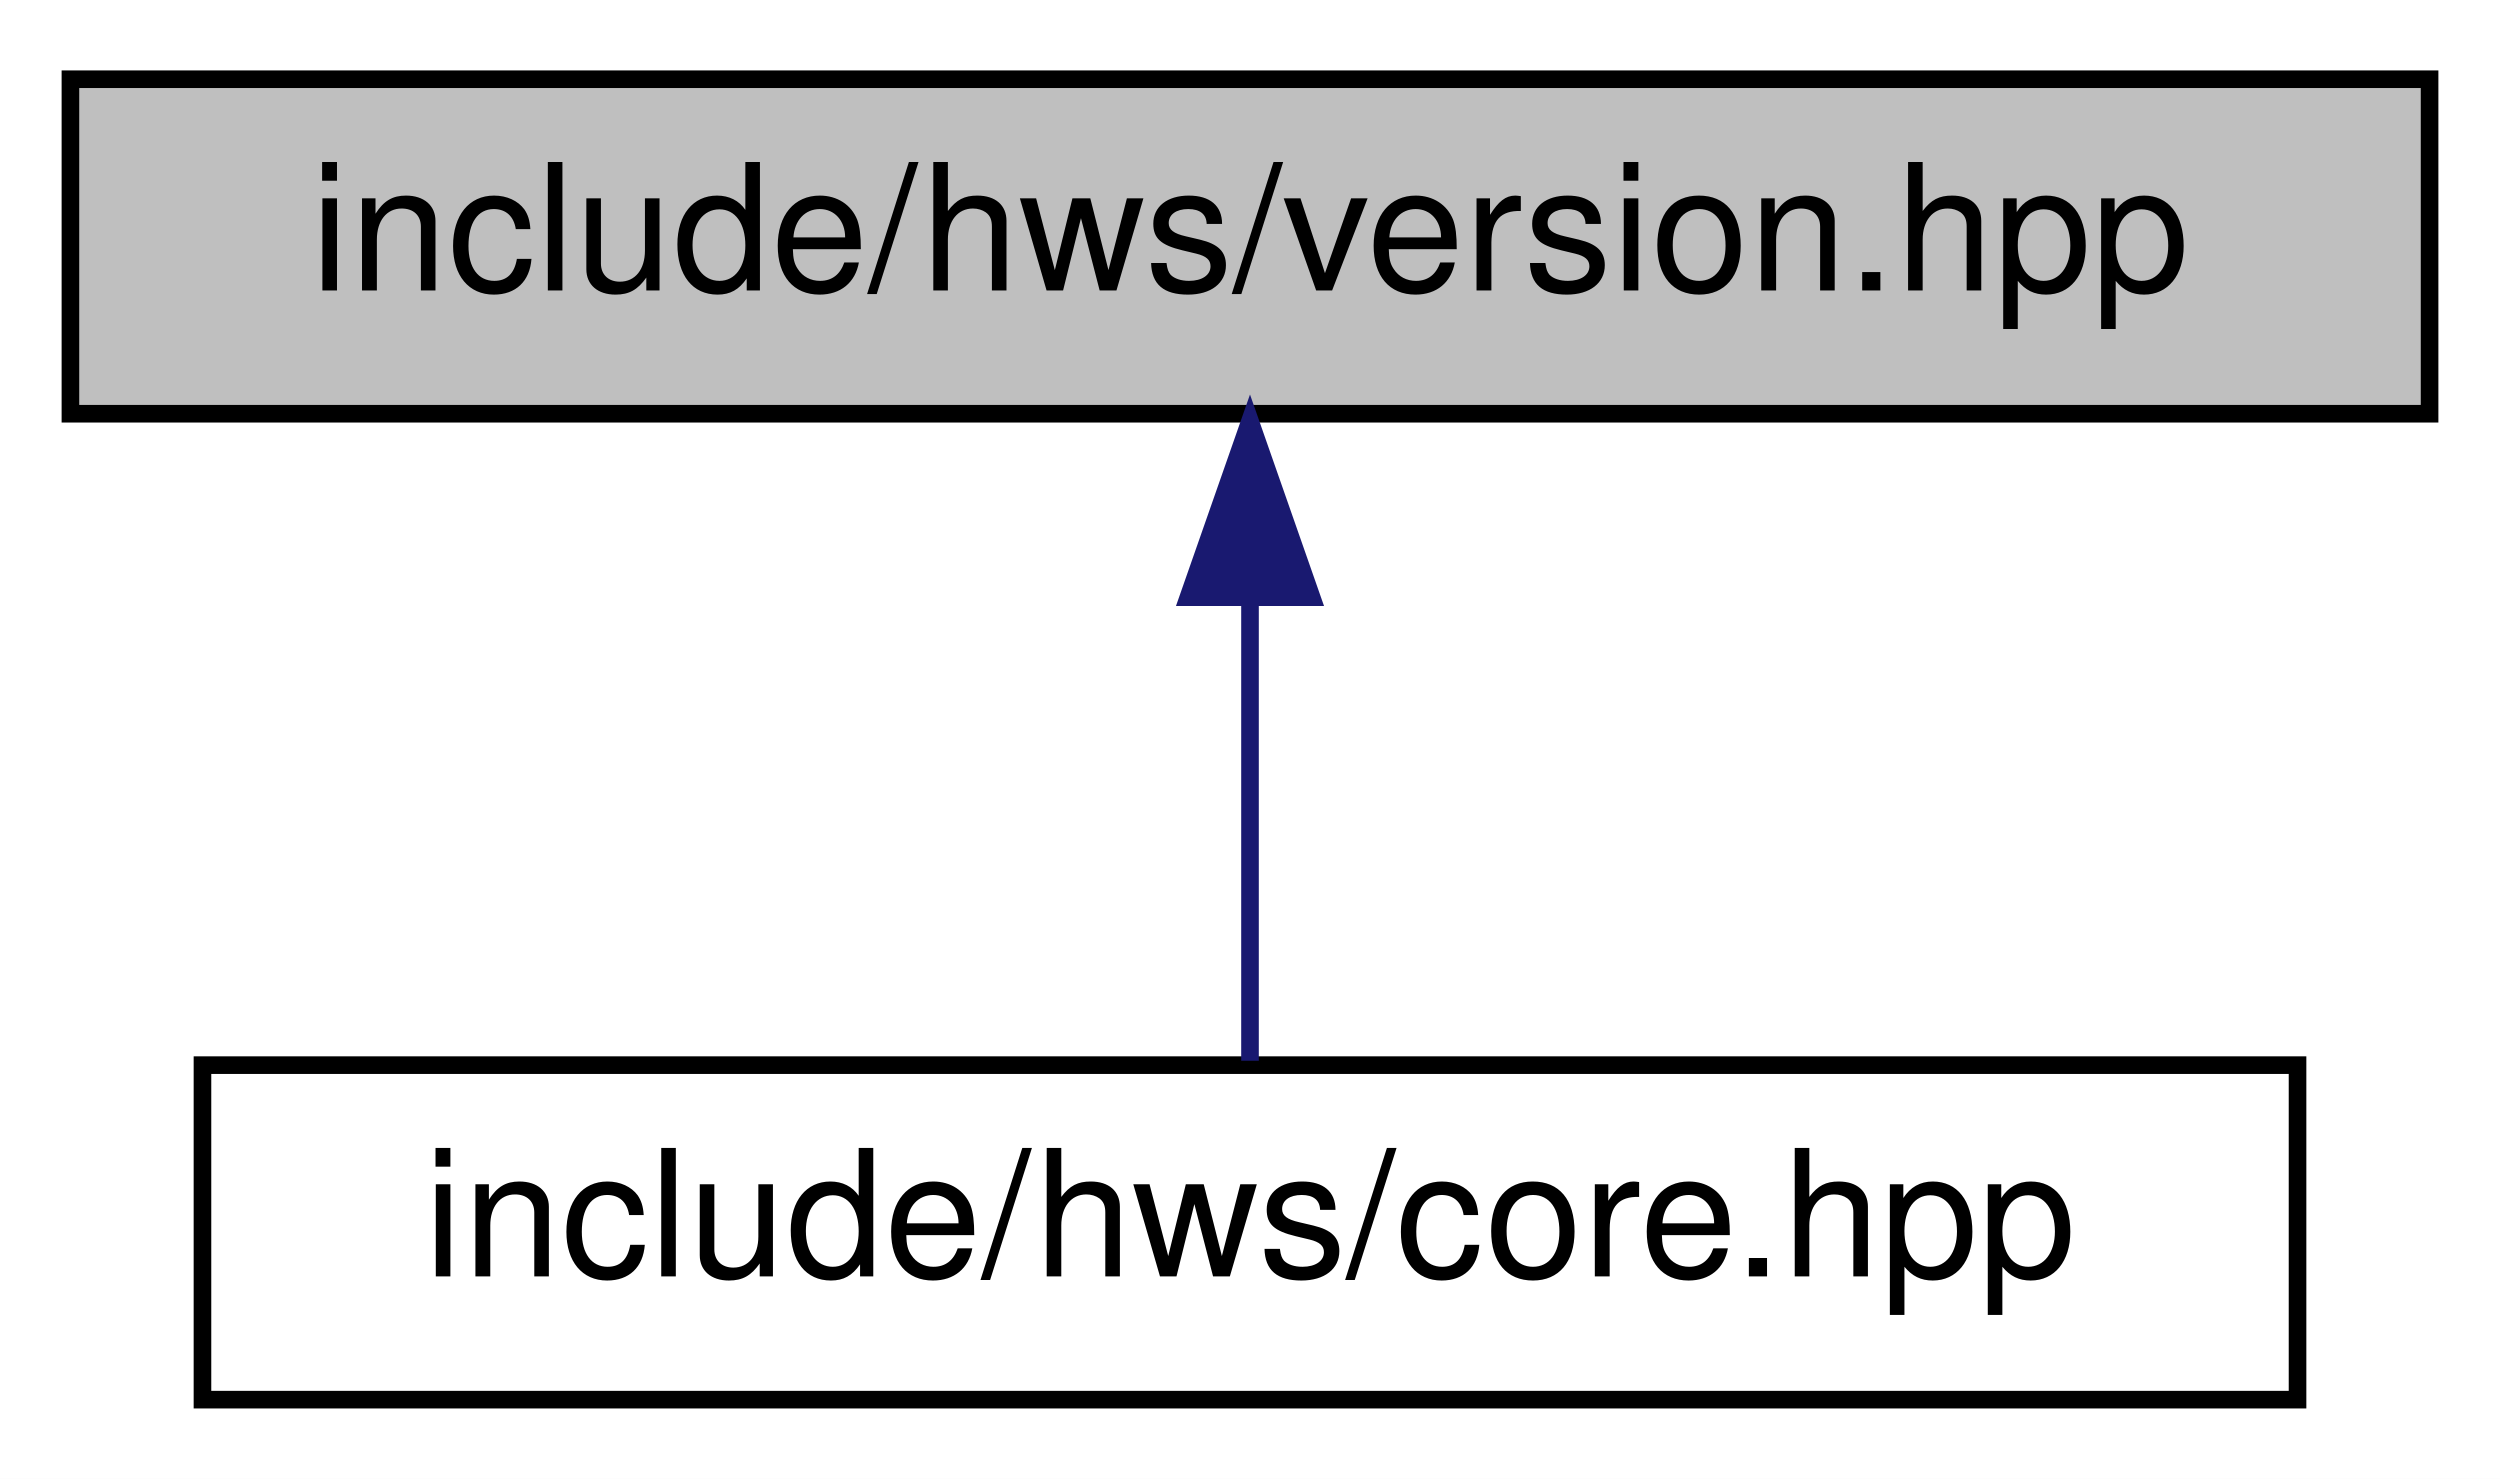
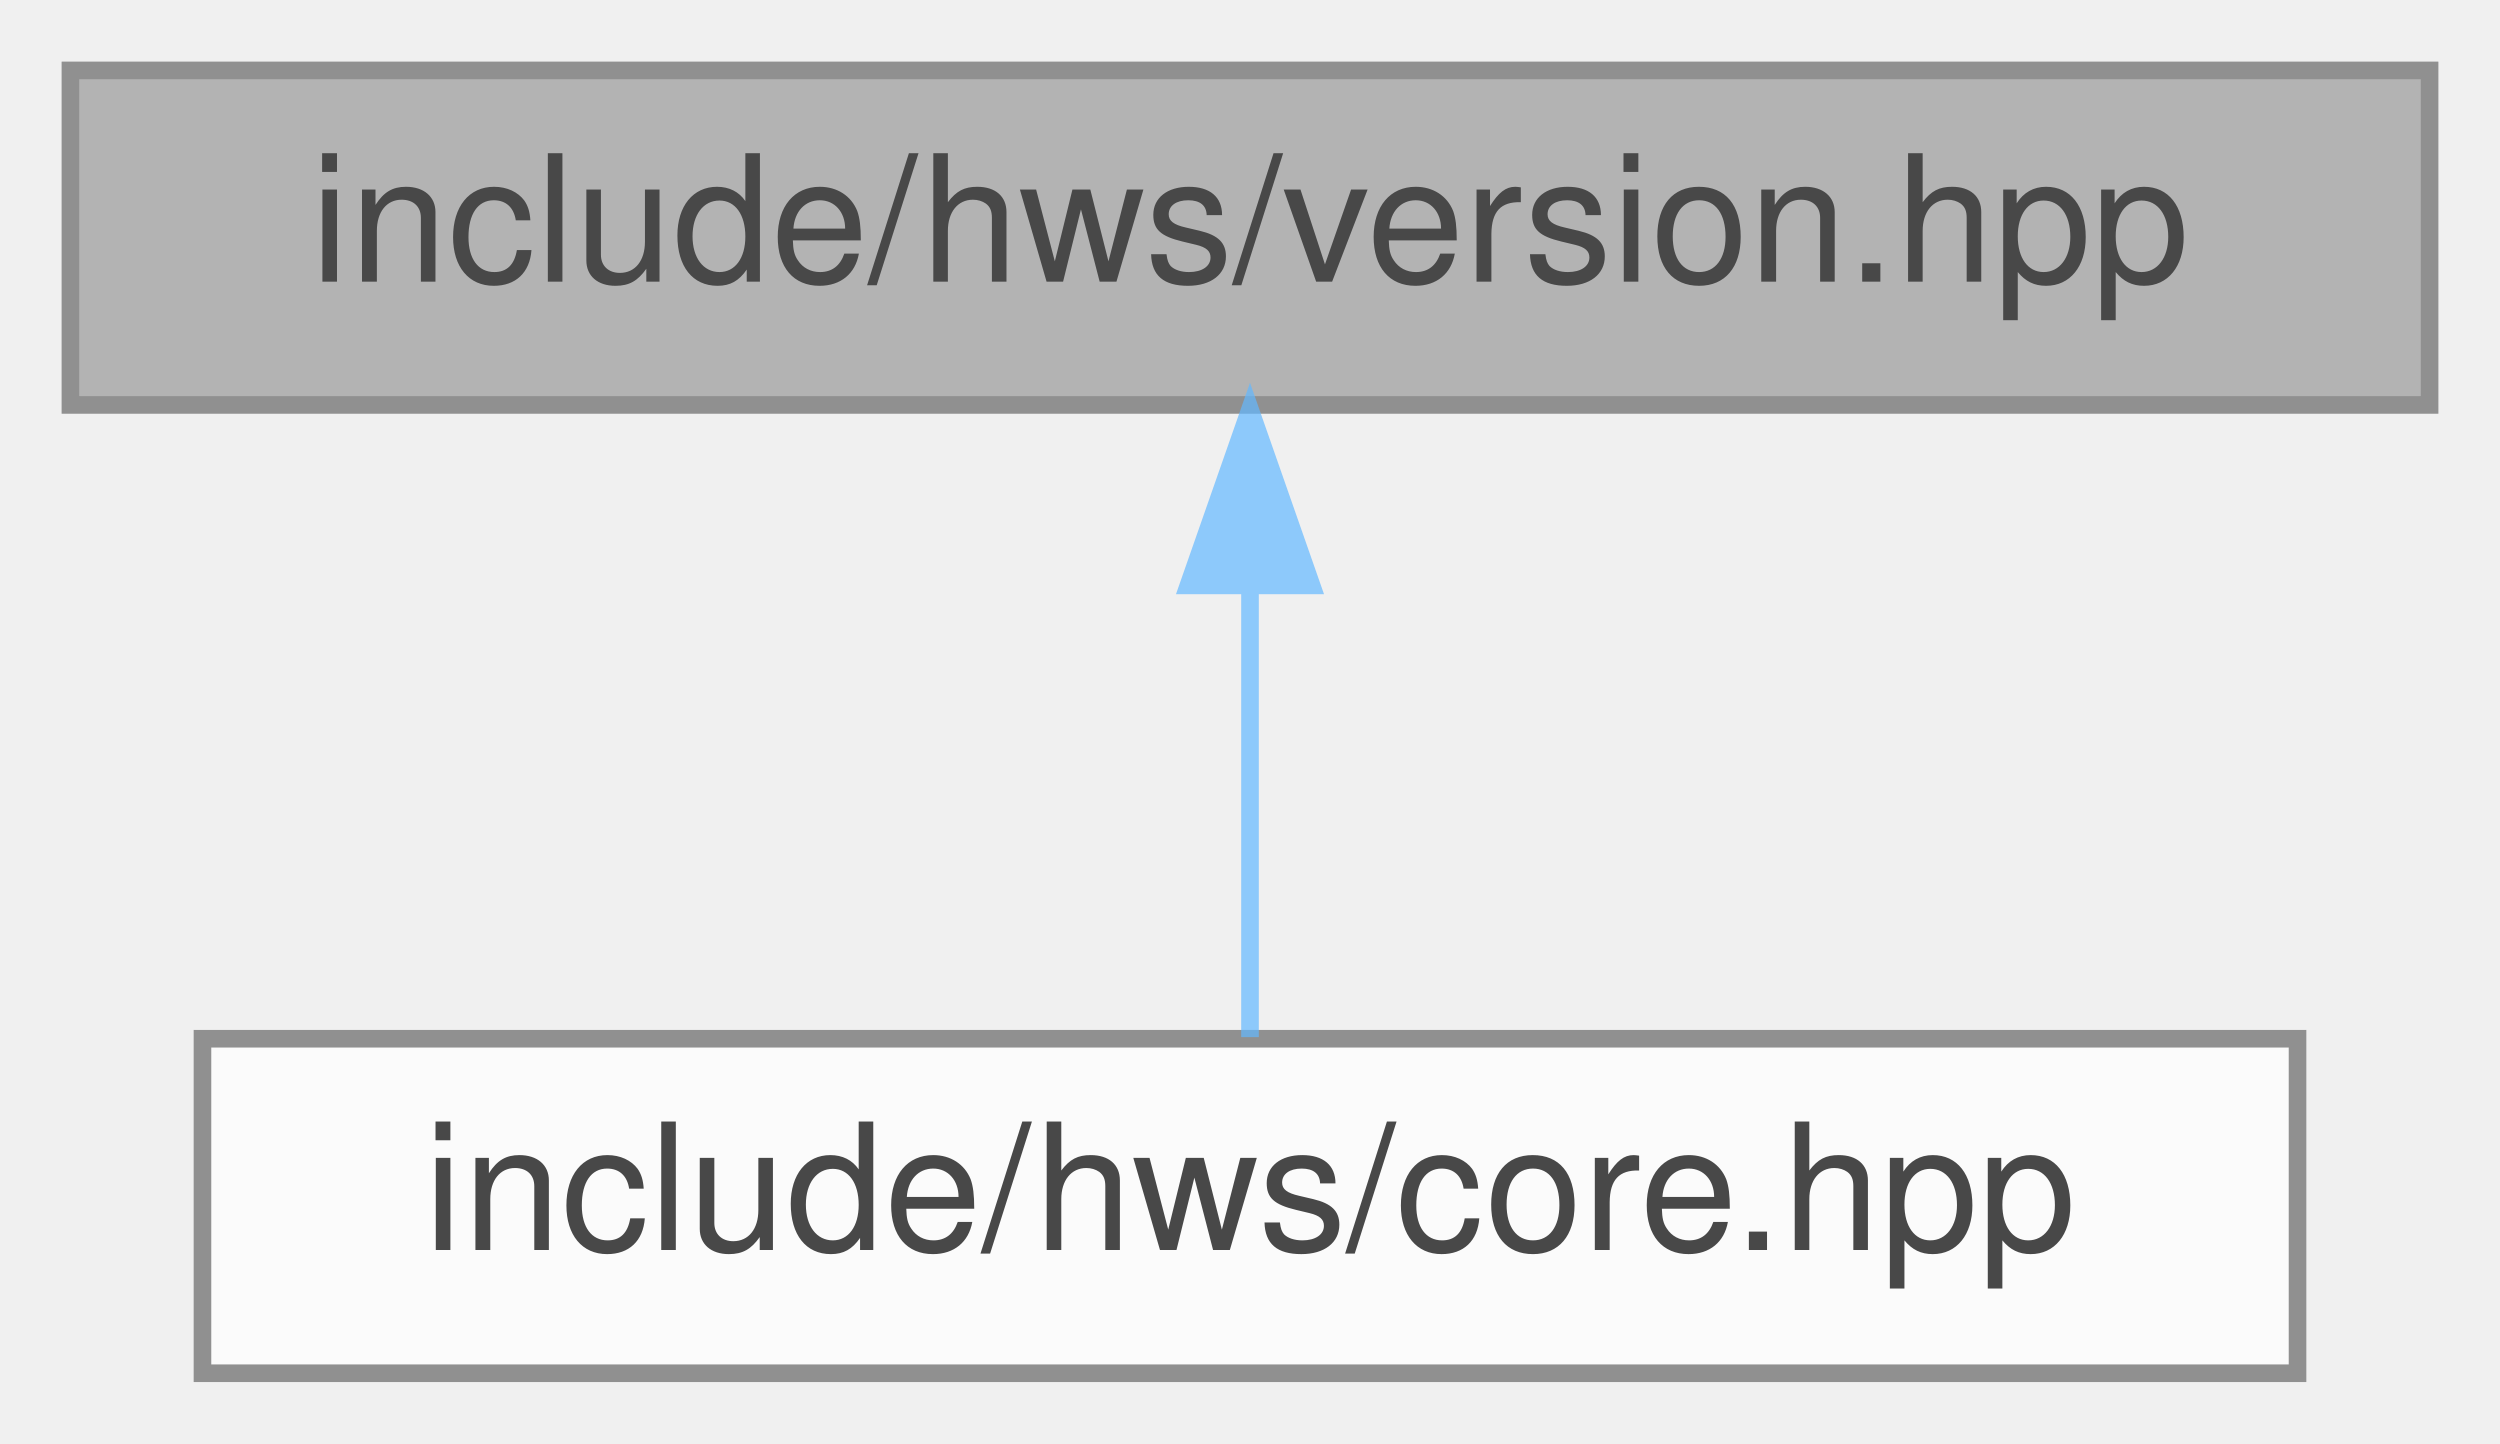
- <svg xmlns="http://www.w3.org/2000/svg" xmlns:xlink="http://www.w3.org/1999/xlink" width="142pt" height="84pt" viewBox="0.00 0.00 142.00 84.00">
-   <g id="graph0" class="graph" transform="scale(1 1) rotate(0) translate(4 80)">
-     <polygon fill="white" stroke="transparent" points="-4,4 -4,-80 138,-80 138,4 -4,4" />
-     <g id="node1" class="node">
-       <g id="a_node1">
-         <a xlink:title="Version information for the hardware sampling.">
-           <polygon fill="#bfbfbf" stroke="black" points="0,-56.5 0,-75.5 134,-75.5 134,-56.5 0,-56.5" />
-           <text text-anchor="middle" x="67" y="-63.5" font-family="Helvetica,sans-Serif" font-size="10.00">include/hws/version.hpp</text>
-         </a>
+ <svg xmlns="http://www.w3.org/2000/svg" xmlns:xlink="http://www.w3.org/1999/xlink" width="142pt" height="82pt" viewBox="0.00 0.00 142.00 82.00">
+   <svg id="main" version="1.1" xml:space="preserve">
+     <style type="text/css">
+ .node, .edge {opacity: 0.7;}
+ .node.selected, .edge.selected {opacity: 1;}
+ .edge:hover path { stroke: red; }
+ .edge:hover polygon { stroke: red; fill: red; }
+ </style>
+     <svg id="graph" class="graph">
+       <g id="graph0" class="graph" transform="scale(1 1) rotate(0) translate(4 78)">
+         <g id="Node000001" class="node">
+           <g id="a_Node000001">
+             <a xlink:title="Version information for the hardware sampling.">
+               <polygon fill="#999999" stroke="#666666" points="134,-74 0,-74 0,-55 134,-55 134,-74" />
+               <text text-anchor="middle" x="67" y="-62" font-family="Helvetica,sans-Serif" font-size="10.00">include/hws/version.hpp</text>
+             </a>
+           </g>
+         </g>
+         <g id="Node000002" class="node">
+           <g id="a_Node000002">
+             <a xlink:href="core_8hpp.html" target="_top" xlink:title="Core header containing all other necessary other headers.">
+               <polygon fill="white" stroke="#666666" points="126.5,-19 7.5,-19 7.5,0 126.5,0 126.5,-19" />
+               <text text-anchor="middle" x="67" y="-7" font-family="Helvetica,sans-Serif" font-size="10.00">include/hws/core.hpp</text>
+             </a>
+           </g>
+         </g>
+         <g id="edge1_Node000001_Node000002" class="edge">
+           <g id="a_edge1_Node000001_Node000002">
+             <a xlink:title=" ">
+               <path fill="none" stroke="#63b8ff" d="M67,-44.66C67,-35.93 67,-25.99 67,-19.09" />
+               <polygon fill="#63b8ff" stroke="#63b8ff" points="63.5,-44.75 67,-54.75 70.5,-44.75 63.5,-44.75" />
+             </a>
+           </g>
+         </g>
      </g>
-     </g>
-     <g id="node2" class="node">
-       <g id="a_node2">
-         <a xlink:href="core_8hpp.html" target="_top" xlink:title="Core header containing all other necessary other headers.">
-           <polygon fill="white" stroke="black" points="7.5,-0.5 7.5,-19.5 126.5,-19.5 126.5,-0.5 7.5,-0.5" />
-           <text text-anchor="middle" x="67" y="-7.5" font-family="Helvetica,sans-Serif" font-size="10.00">include/hws/core.hpp</text>
-         </a>
-       </g>
-     </g>
-     <g id="edge1" class="edge">
-       <path fill="none" stroke="midnightblue" d="M67,-45.8C67,-36.91 67,-26.78 67,-19.75" />
-       <polygon fill="midnightblue" stroke="midnightblue" points="63.5,-46.08 67,-56.08 70.5,-46.08 63.5,-46.08" />
-     </g>
-   </g>
+     </svg>
+   </svg>
+   <style type="text/css">
+ 
+ [data-mouse-over-selected='false'] { opacity: 0.7; }
+ [data-mouse-over-selected='true']  { opacity: 1.0; }
+ 
+ </style>
</svg>
